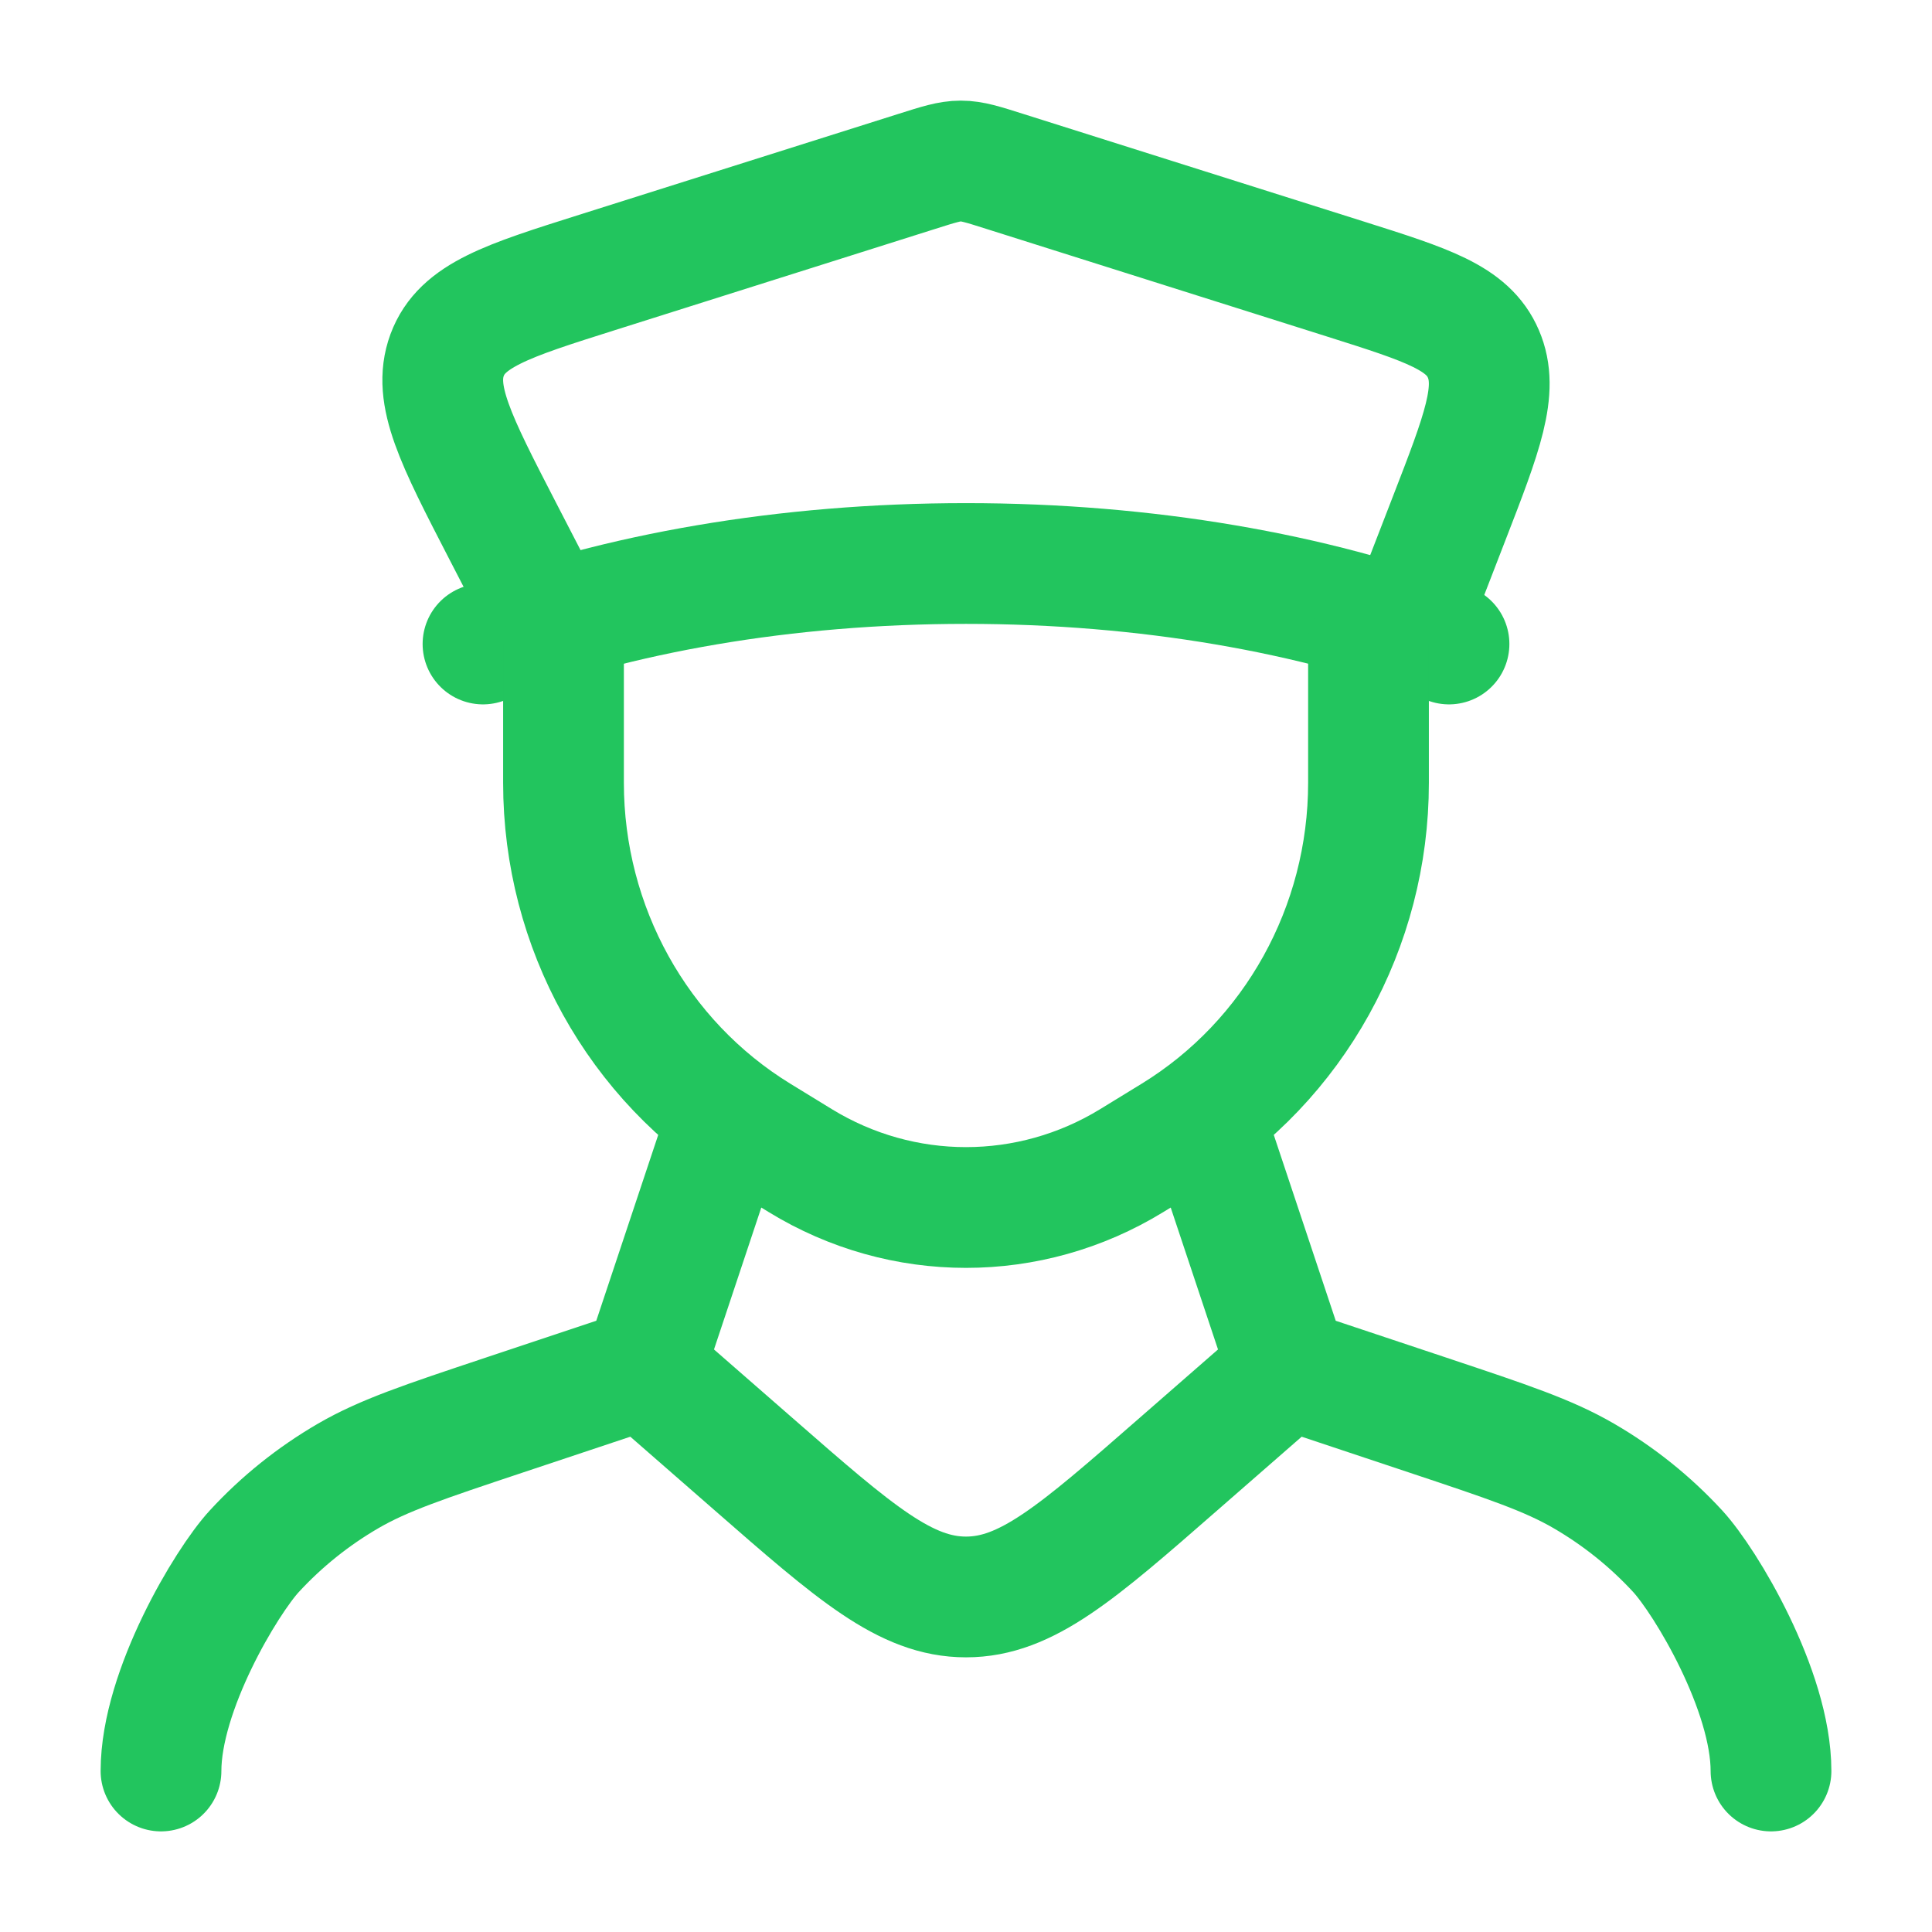
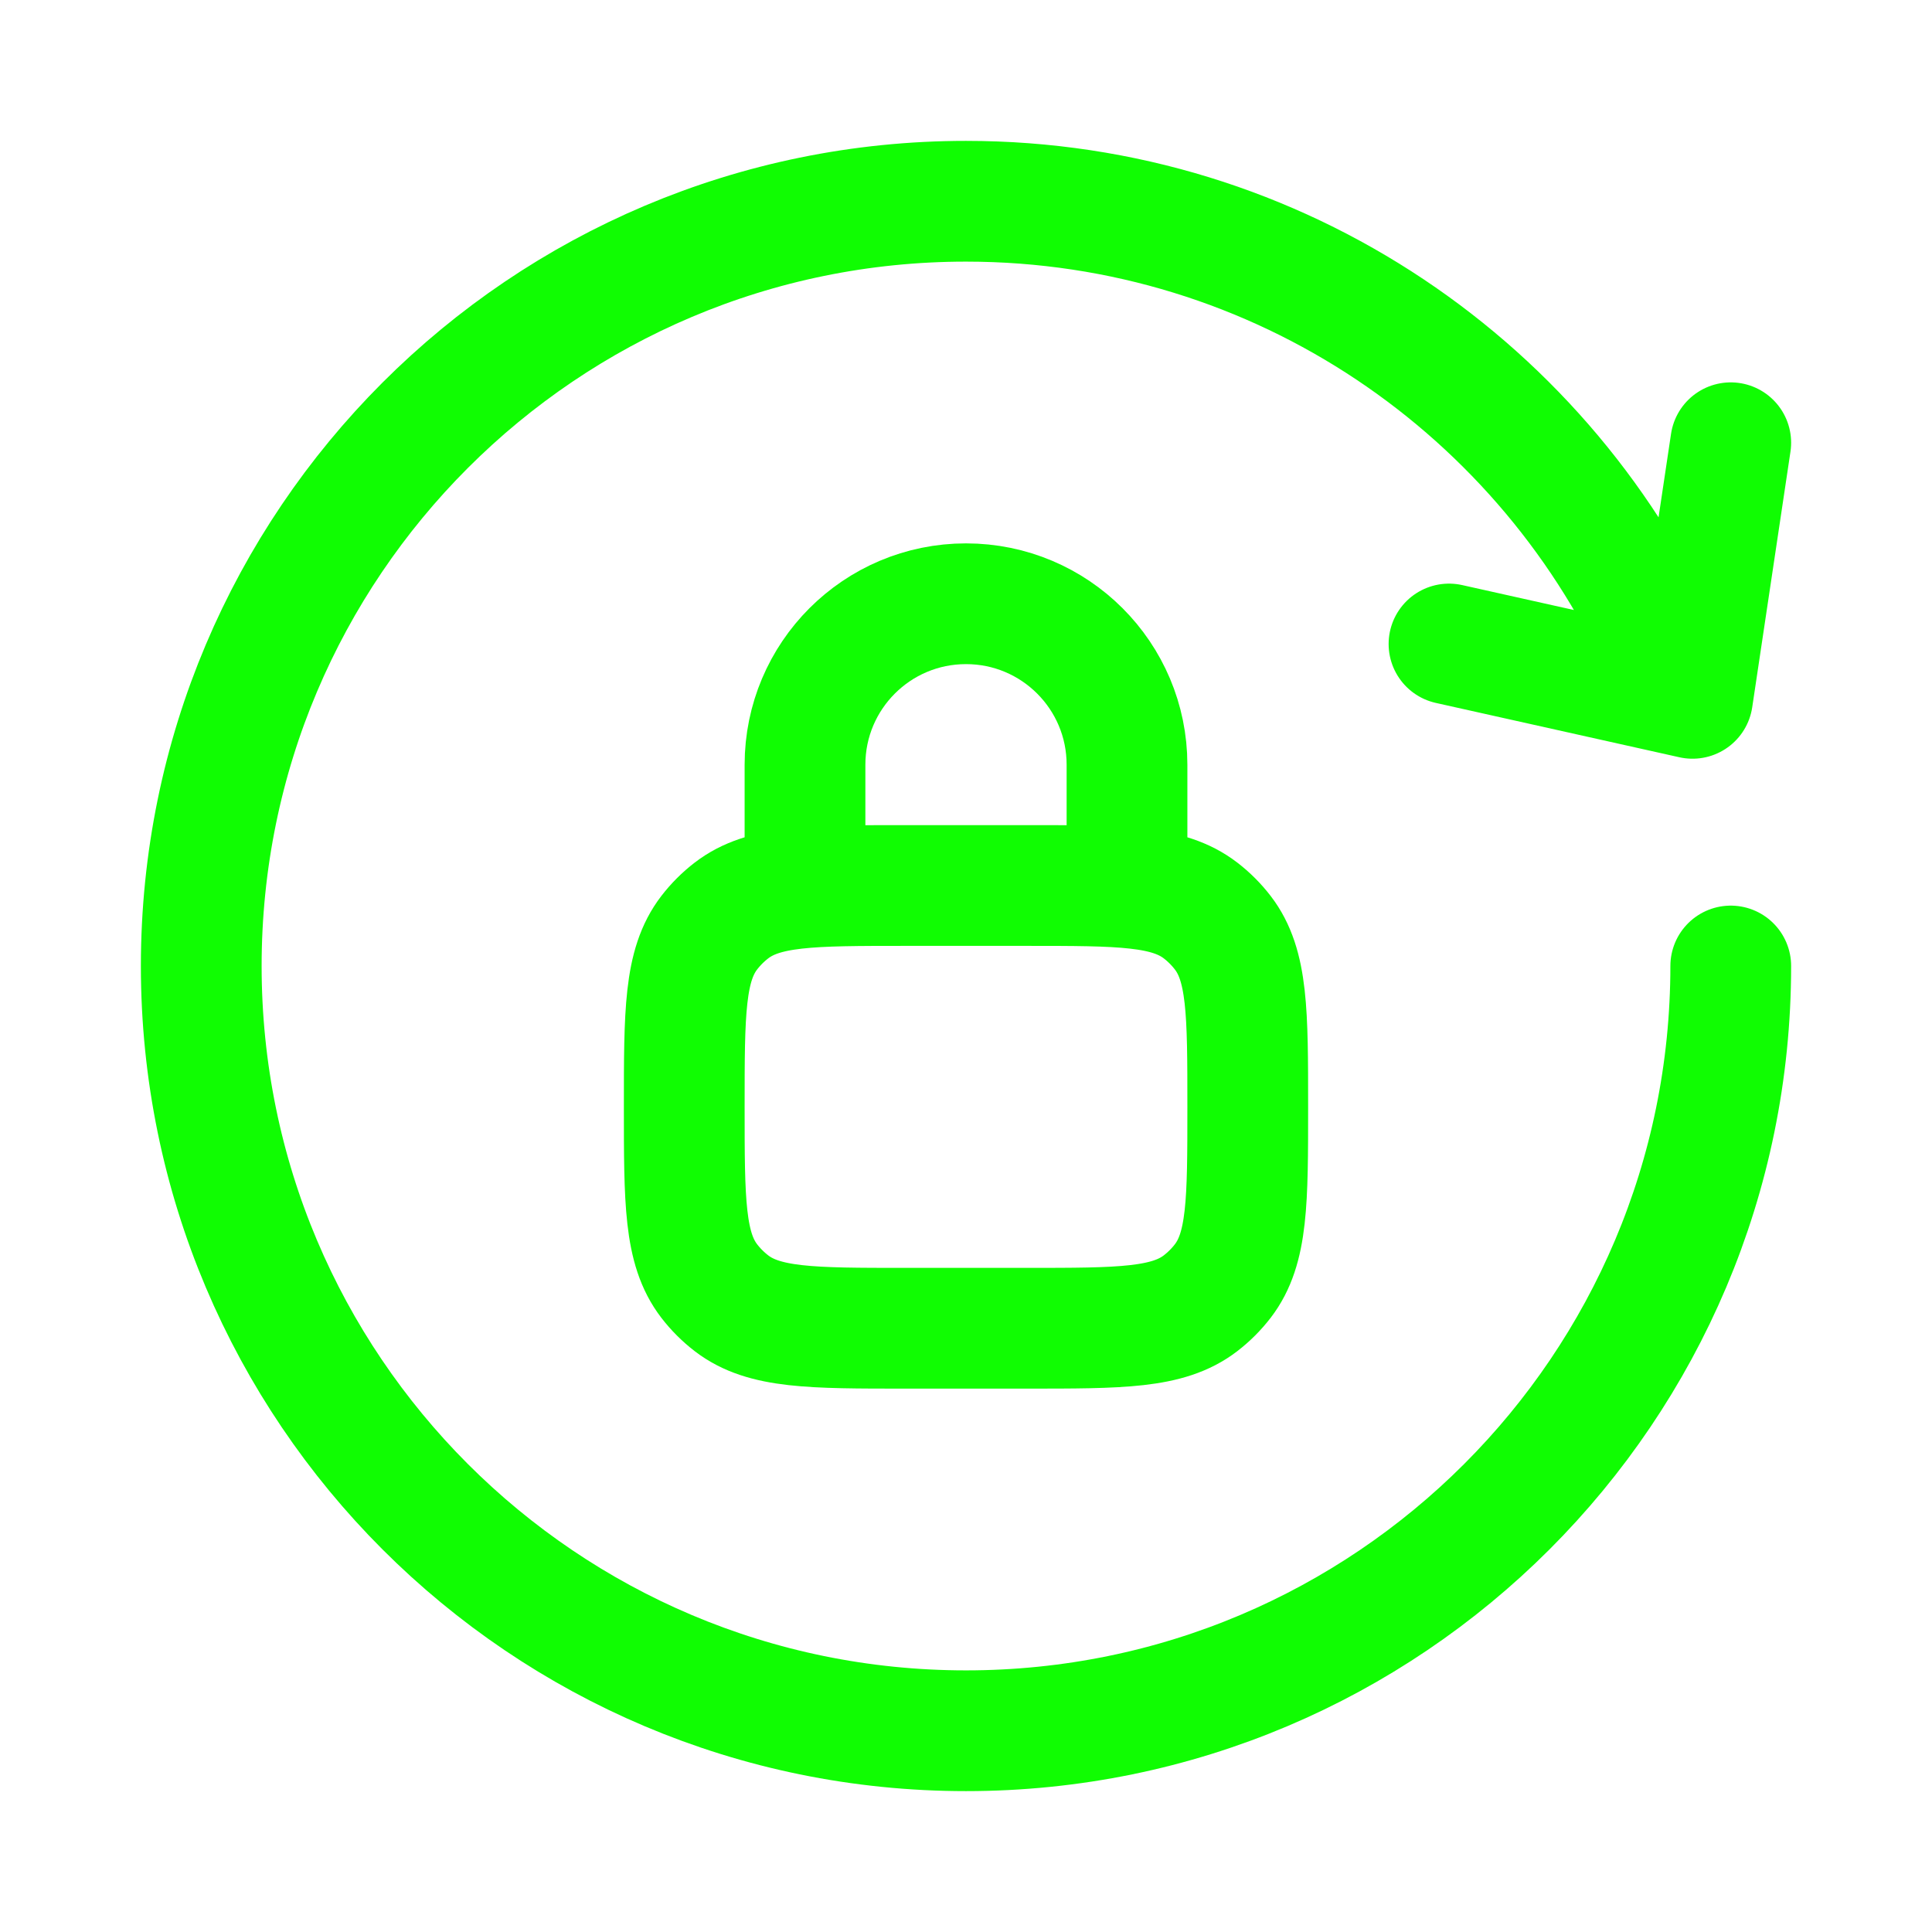
- <svg xmlns="http://www.w3.org/2000/svg" viewBox="0 0 24 24" width="24" height="24" color="#22c55e" fill="none">
-   <path d="M18 8C16.329 7.372 14.251 7 12 7C9.749 7 7.671 7.372 6 8" stroke="currentColor" stroke-width="1.5" stroke-linecap="round" />
-   <path d="M6.97 8L6.24 6.587C5.662 5.467 5.372 4.906 5.554 4.411C5.737 3.916 6.298 3.738 7.419 3.384L11.39 2.129C11.661 2.043 11.796 2 11.935 2C12.075 2 12.21 2.043 12.481 2.129L16.719 3.468C17.73 3.788 18.235 3.947 18.427 4.396C18.62 4.844 18.413 5.379 17.999 6.447L17.398 8" stroke="currentColor" stroke-width="1.5" stroke-linecap="round" />
-   <path d="M7 8V9.725C7 11.518 7.921 13.18 9.428 14.103L9.942 14.418C11.209 15.194 12.791 15.194 14.058 14.418L14.572 14.103C16.078 13.18 17 11.518 17 9.725V8" stroke="currentColor" stroke-width="1.5" stroke-linecap="round" />
-   <path d="M15 14L16 17M16 17L14.631 18.195C13.377 19.291 12.75 19.838 12 19.838C11.25 19.838 10.623 19.291 9.369 18.195L8 17M16 17L17.734 17.578C18.732 17.911 19.231 18.077 19.674 18.334C20.108 18.586 20.501 18.901 20.841 19.27C21.188 19.647 22 21 22 22M9 14L8 17M8 17L6.266 17.578C5.268 17.911 4.769 18.077 4.326 18.334C3.892 18.586 3.499 18.901 3.159 19.27C2.812 19.647 2 21 2 22" stroke="currentColor" stroke-width="1.5" stroke-linecap="round" stroke-linejoin="round" />
+ <svg xmlns="http://www.w3.org/2000/svg" viewBox="0 0 24 24" width="24" height="24" color="#10fd02" fill="none">
+   <path d="M21.5 12C21.5 17.247 17.247 21.5 12 21.5C6.753 21.5 2.5 17.247 2.5 12C2.5 6.753 6.753 2.5 12 2.5C15.896 2.5 19.244 4.845 20.709 8.2M21.5 5.5L21.025 8.675L18 8" stroke="currentColor" stroke-width="1.5" stroke-linecap="round" stroke-linejoin="round" />
+   <path d="M10 11V9.5C10 8.395 10.895 7.5 12 7.5C13.105 7.5 14 8.395 14 9.5V11M11.25 16.5H12.75C13.923 16.5 14.509 16.5 14.913 16.19C15.017 16.11 15.11 16.017 15.19 15.913C15.5 15.509 15.5 14.923 15.5 13.75C15.5 12.577 15.5 11.991 15.19 11.587C15.11 11.483 15.017 11.39 14.913 11.31C14.509 11 13.923 11 12.75 11H11.25C10.077 11 9.491 11 9.087 11.31C8.983 11.39 8.89 11.483 8.81 11.587C8.5 11.991 8.5 12.577 8.5 13.75C8.5 14.923 8.5 15.509 8.81 15.913C8.89 16.017 8.983 16.11 9.087 16.19C9.491 16.5 10.077 16.5 11.25 16.5Z" stroke="currentColor" stroke-width="1.5" stroke-linejoin="round" />
</svg>
